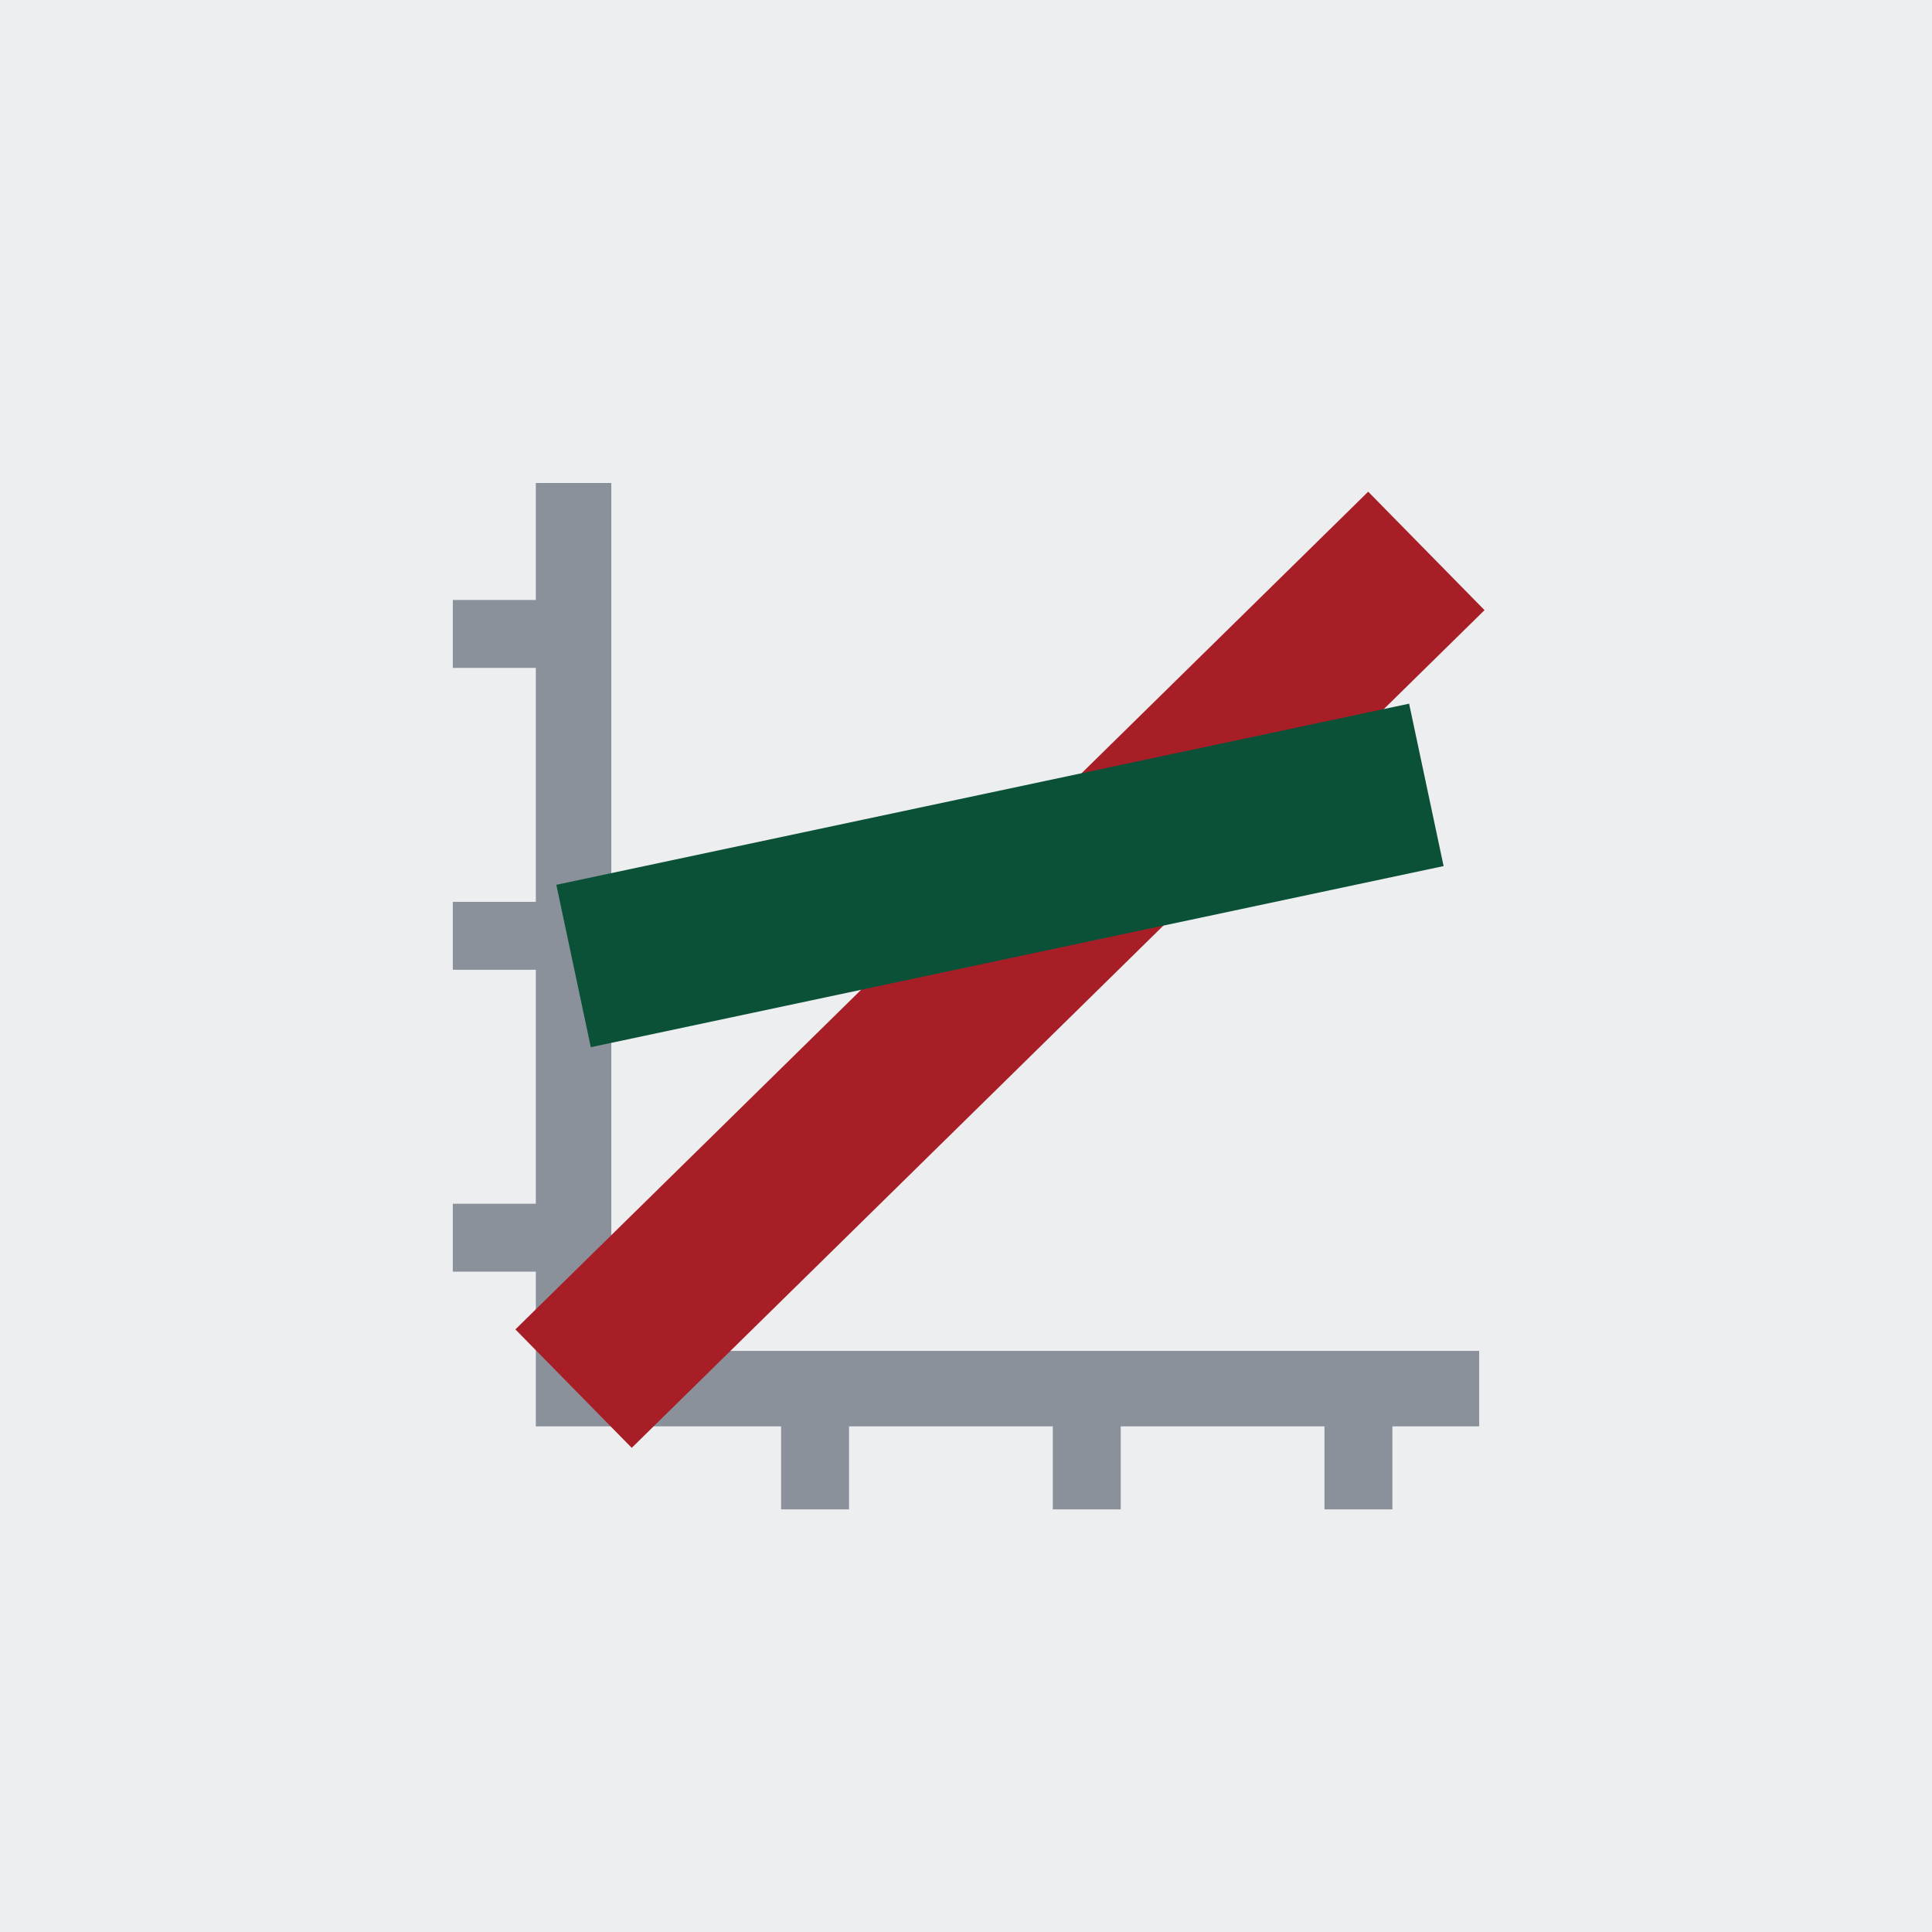
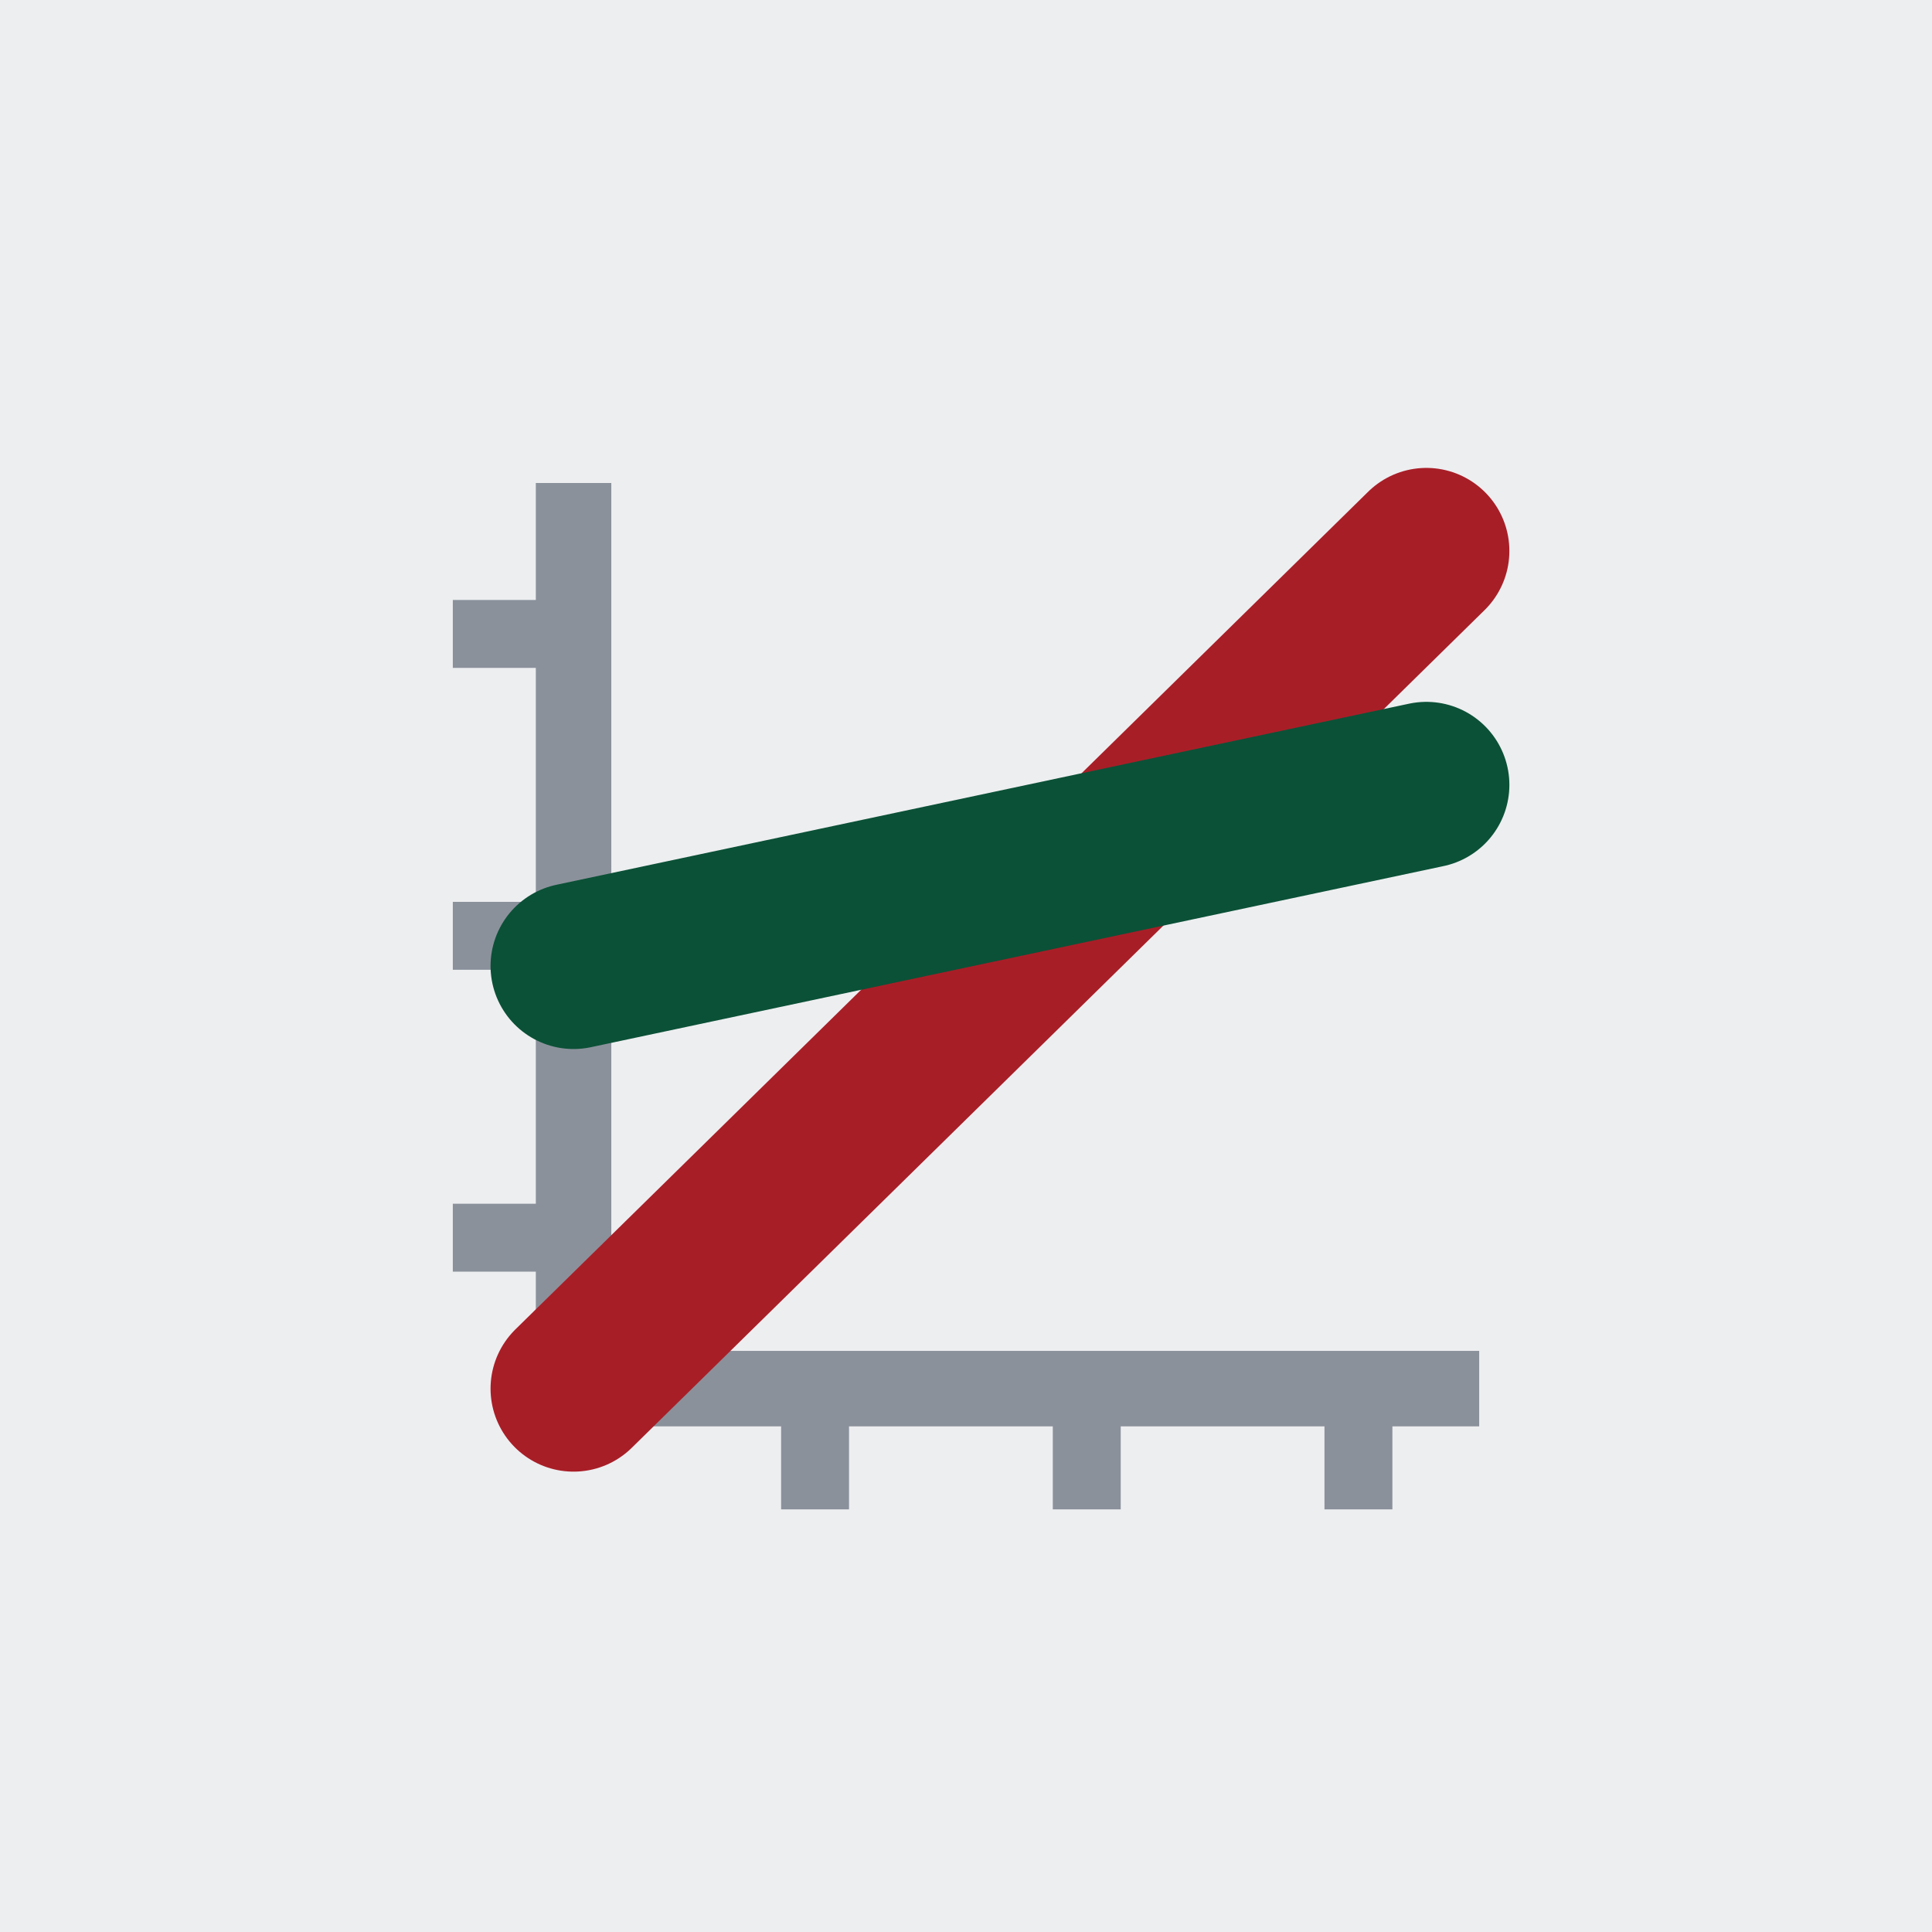
<svg xmlns="http://www.w3.org/2000/svg" viewBox="0 0 512 512" width="512" height="512">
  <rect width="512" height="512" fill="#edeef0" />
  <g stroke="#8b919b" stroke-linecap="butt" fill="none">
    <path d="M152 128 L152 368 L392 368" stroke-width="20" />
    <g stroke-width="18">
      <path d="M120 168 H152 M120 248 H152 M120 328 H152" />
      <path d="M216 400 V368 M288 400 V368 M360 400 V368" />
    </g>
  </g>
-   <g fill="none" stroke-linecap="butt">
+   <g fill="none" stroke-linecap="round">
    <path d="M152 368 L378 146" stroke="#a81e27" stroke-width="44" />
    <path d="M152 256 L378 208" stroke="#0b5137" stroke-width="44" />
  </g>
</svg>
